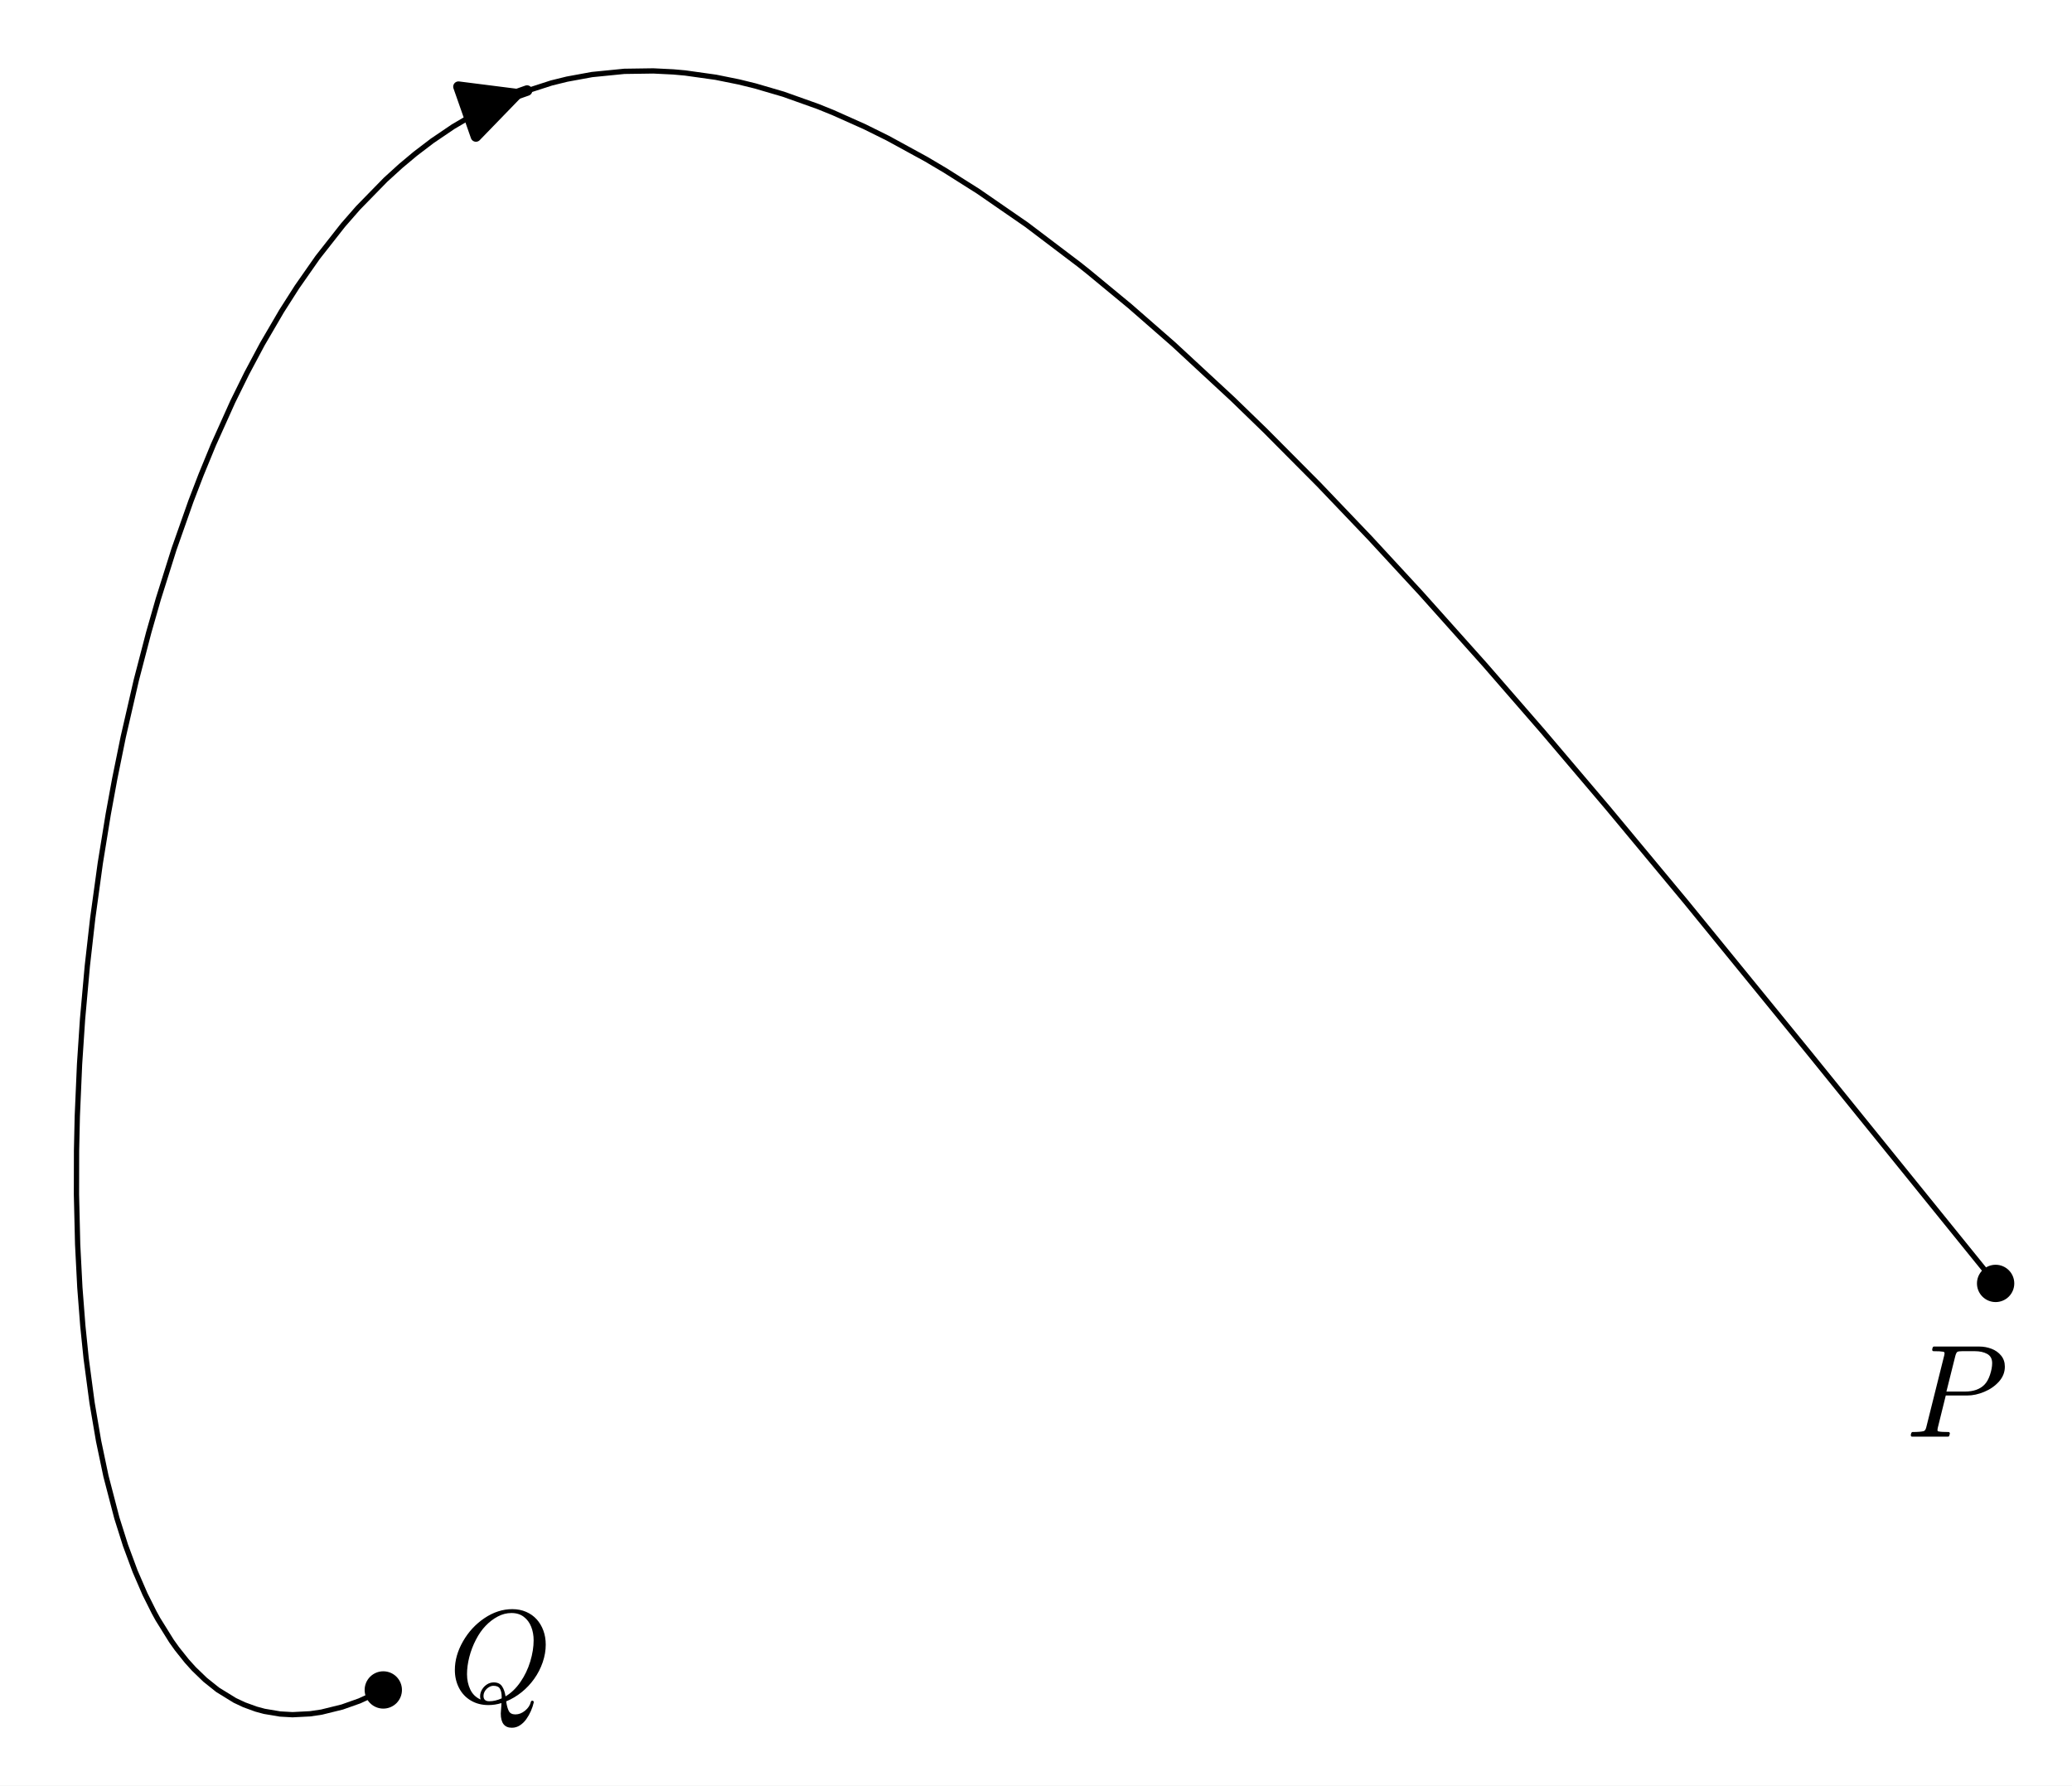
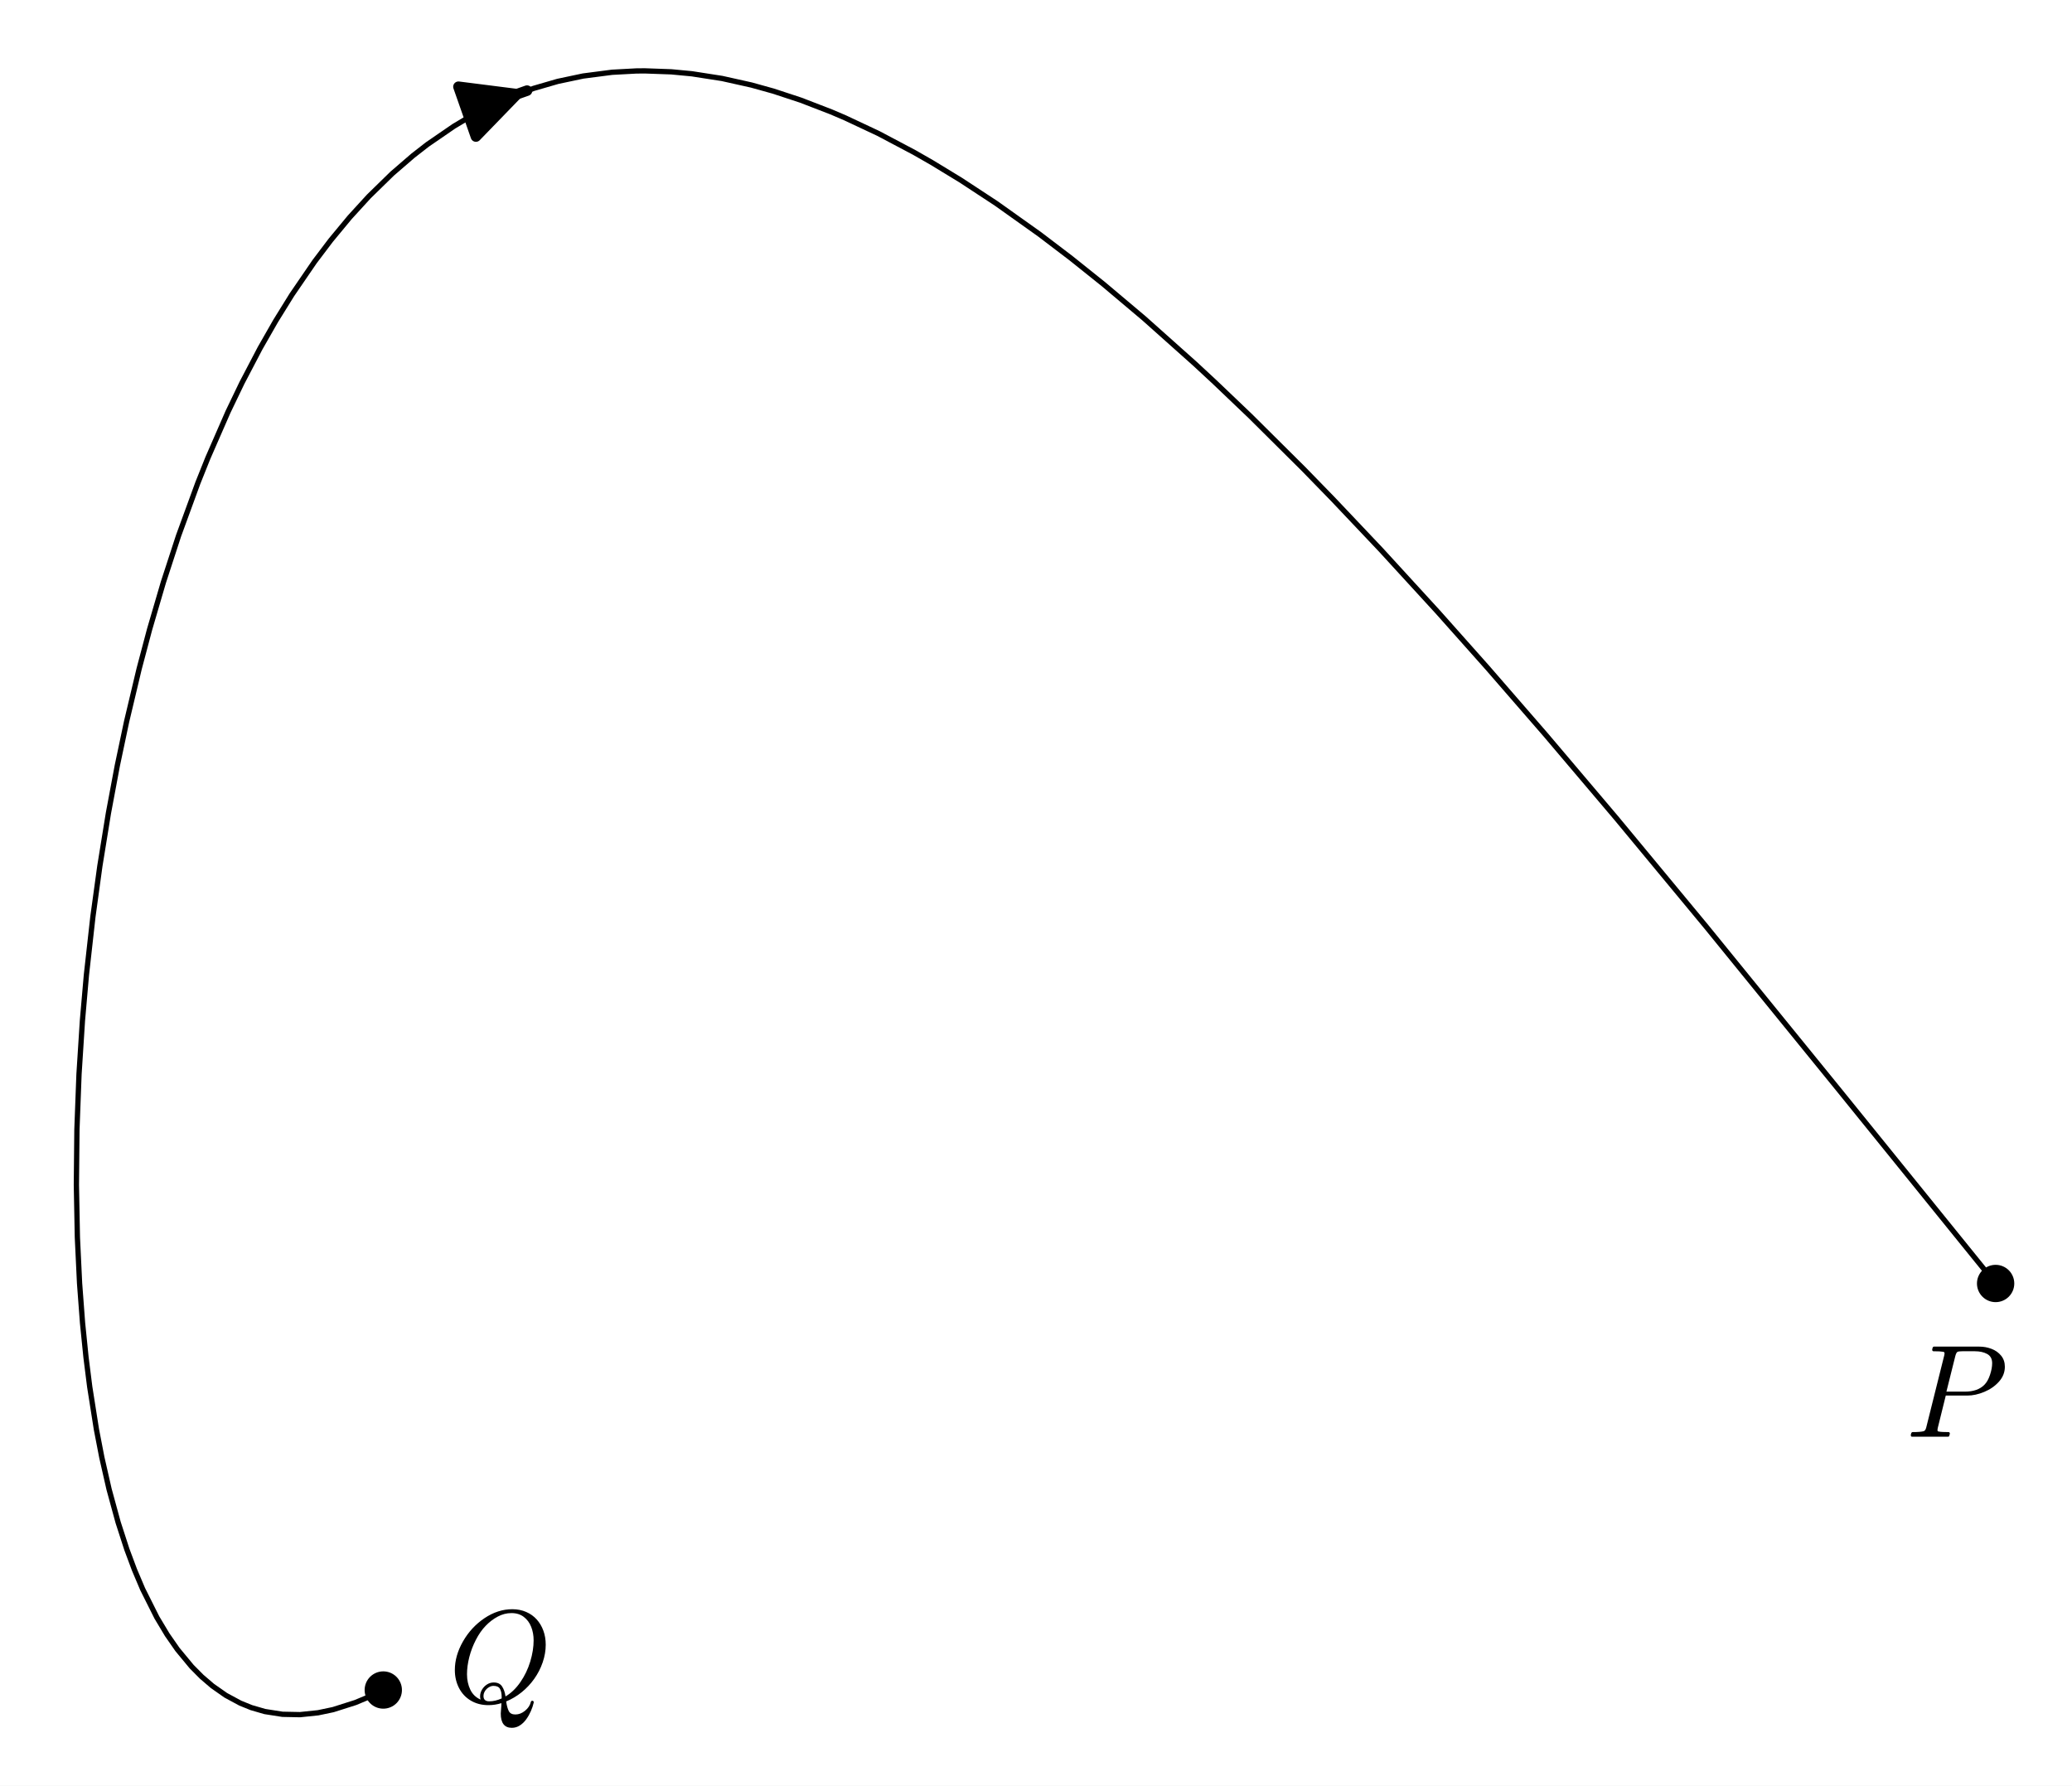
- <svg xmlns="http://www.w3.org/2000/svg" xmlns:xlink="http://www.w3.org/1999/xlink" width="392.67pt" height="338.4pt" viewBox="0 0 392.67 338.4" version="1.1">
+ <svg xmlns="http://www.w3.org/2000/svg" xmlns:xlink="http://www.w3.org/1999/xlink" width="392.654pt" height="338.4pt" viewBox="0 0 392.654 338.4" version="1.1">
  <defs>
    <style type="text/css">*{stroke-linejoin: round; stroke-linecap: butt}</style>
  </defs>
  <g id="figure_1">
    <g id="patch_1">
-       <path d="M 0 338.4  L 392.67 338.4  L 392.67 0  L 0 0  z " style="fill: #ffffff" />
+       <path d="M 0 338.4  L 392.654 338.4  L 392.654 0  L 0 0  z " style="fill: #ffffff" />
    </g>
    <g id="axes_1">
      <g id="patch_2">
-         <path d="M 7.2 331.2  L 385.47 331.2  L 385.47 7.2  L 7.2 7.2  z " style="fill: #ffffff" />
+         <path d="M 7.2 331.2  L 385.454 331.2  L 385.454 7.2  L 7.2 7.2  z " style="fill: #ffffff" />
      </g>
      <g id="PathCollection_1">
-         <path d="M 378.195 246.768  C 379.133 246.768 380.032 246.396 380.695 245.733  C 381.358 245.07 381.731 244.17 381.731 243.233  C 381.731 242.295 381.358 241.396 380.695 240.733  C 380.032 240.07 379.133 239.697 378.195 239.697  C 377.257 239.697 376.358 240.07 375.695 240.733  C 375.032 241.396 374.66 242.295 374.66 243.233  C 374.66 244.17 375.032 245.07 375.695 245.733  C 376.358 246.396 377.257 246.768 378.195 246.768  z " clip-path="url(#p93d7467b5e)" />
+         <path d="M 378.18 246.771  C 379.118 246.771 380.017 246.399 380.68 245.735  C 381.343 245.072 381.716 244.173 381.716 243.235  C 381.716 242.298 381.343 241.399 380.68 240.735  C 380.017 240.072 379.118 239.7 378.18 239.7  C 377.242 239.7 376.343 240.072 375.68 240.735  C 375.017 241.399 374.644 242.298 374.644 243.235  C 374.644 244.173 375.017 245.072 375.68 245.735  C 376.343 246.399 377.242 246.771 378.18 246.771  z " clip-path="url(#p8d27aea61d)" />
      </g>
      <g id="PathCollection_2">
-         <path d="M 72.639 323.814  C 73.577 323.814 74.476 323.441 75.139 322.778  C 75.802 322.115 76.175 321.216 76.175 320.278  C 76.175 319.341 75.802 318.441 75.139 317.778  C 74.476 317.115 73.577 316.743 72.639 316.743  C 71.702 316.743 70.802 317.115 70.139 317.778  C 69.476 318.441 69.104 319.341 69.104 320.278  C 69.104 321.216 69.476 322.115 70.139 322.778  C 70.802 323.441 71.702 323.814 72.639 323.814  z " clip-path="url(#p93d7467b5e)" />
+         <path d="M 72.634 323.814  C 73.572 323.814 74.471 323.442 75.134 322.779  C 75.797 322.116 76.17 321.216 76.17 320.279  C 76.17 319.341 75.797 318.442 75.134 317.779  C 74.471 317.116 73.572 316.743 72.634 316.743  C 71.696 316.743 70.797 317.116 70.134 317.779  C 69.471 318.442 69.099 319.341 69.099 320.279  C 69.099 321.216 69.471 322.116 70.134 322.779  C 70.797 323.442 71.696 323.814 72.634 323.814  z " clip-path="url(#p8d27aea61d)" />
      </g>
      <g id="matplotlib.axis_1" />
      <g id="matplotlib.axis_2" />
      <g id="line2d_1">
-         <path d="M 378.195 243.233  L 343.019 199.76  L 319.526 170.953  L 304.76 153.193  L 292.454 138.698  L 281.431 126.016  L 269.301 112.452  L 259.629 101.979  L 249.907 91.8  L 239.754 81.587  L 233.585 75.608  L 222.386 65.238  L 214.137 58.032  L 206.232 51.503  L 204.524 50.143  L 194.554 42.589  L 185.394 36.263  L 179.142 32.311  L 175.514 30.161  L 168.242 26.186  L 163.869 24.021  L 157.872 21.34  L 154.998 20.179  L 148.462 17.852  L 143.097 16.281  L 140.041 15.531  L 135.649 14.642  L 129.833 13.827  L 127.59 13.627  L 123.808 13.441  L 118.314 13.521  L 112.202 14.128  L 107.455 14.999  L 104.505 15.726  L 98.609 17.631  L 94.674 19.257  L 90.069 21.543  L 85.89 23.998  L 81.913 26.694  L 78.705 29.14  L 75.936 31.457  L 73.065 34.071  L 67.861 39.399  L 64.996 42.681  L 60.198 48.786  L 56.267 54.411  L 53.37 58.953  L 49.709 65.226  L 46.759 70.759  L 44.119 76.114  L 40.45 84.271  L 38.108 89.969  L 36.19 94.959  L 32.983 104.06  L 30.002 113.524  L 28.182 119.882  L 25.83 128.909  L 23.361 139.64  L 21.745 147.589  L 20.511 154.315  L 19.008 163.573  L 17.572 174.027  L 16.549 183.065  L 15.646 193.129  L 15.077 201.682  L 14.649 211.569  L 14.506 218.075  L 14.491 226.383  L 14.716 235.839  L 15.134 244.006  L 15.698 251.295  L 16.328 257.444  L 17.447 265.851  L 18.683 273.1  L 20.084 279.77  L 22.151 287.708  L 23.78 292.862  L 25.601 297.778  L 27.476 302.108  L 29.213 305.581  L 29.926 306.877  L 32.506 311.023  L 33.529 312.456  L 35.38 314.781  L 36.739 316.289  L 38.886 318.361  L 41.275 320.267  L 44.507 322.256  L 46.276 323.088  L 48.517 323.905  L 50.092 324.332  L 53.084 324.836  L 55.434 324.969  L 58.757 324.799  L 60.929 324.478  L 64.856 323.509  L 68.121 322.354  L 72.639 320.278  L 72.639 320.278  " clip-path="url(#p93d7467b5e)" style="fill: none; stroke: #000000; stroke-linecap: square" />
+         <path d="M 378.18 243.235  L 348.737 206.849  L 323.349 175.625  L 306.284 155.029  L 292.917 139.258  L 281.906 126.576  L 272.475 115.977  L 261.681 104.193  L 252.538 94.537  L 247.005 88.854  L 236.912 78.829  L 230.16 72.386  L 226.466 68.958  L 216.787 60.322  L 209.08 53.828  L 202.953 48.925  L 197.033 44.42  L 188.79 38.552  L 182.03 34.114  L 176.61 30.814  L 173.244 28.886  L 166.455 25.294  L 160.139 22.327  L 157.5 21.199  L 151.751 18.981  L 146.546 17.267  L 142.396 16.112  L 136.839 14.872  L 131.116 13.981  L 127.216 13.611  L 122.175 13.431  L 120.582 13.447  L 115.996 13.695  L 110.499 14.408  L 105.694 15.424  L 101.159 16.739  L 97.604 18.026  L 92.473 20.303  L 89.115 22.077  L 86.022 23.921  L 81 27.371  L 78.276 29.492  L 74.333 32.894  L 69.903 37.219  L 66.289 41.172  L 62.696 45.512  L 59.627 49.569  L 55.31 55.873  L 52.237 60.829  L 49.306 65.956  L 45.859 72.54  L 43.214 78.043  L 39.39 86.795  L 37.487 91.548  L 33.837 101.531  L 30.96 110.358  L 28.355 119.251  L 26.379 126.703  L 23.997 136.719  L 22.233 145.08  L 20.549 154.084  L 18.923 164.125  L 17.607 173.723  L 16.378 184.74  L 15.624 193.386  L 14.972 203.579  L 14.577 214.062  L 14.474 224.54  L 14.663 234.458  L 15.079 243.194  L 15.641 250.699  L 16.302 257.248  L 17.004 262.824  L 18.274 270.893  L 19.3 276.215  L 20.669 282.227  L 22.391 288.535  L 24.047 293.646  L 25.486 297.501  L 27.034 301.154  L 29.728 306.532  L 31.698 309.817  L 33.629 312.595  L 36.331 315.858  L 38.24 317.78  L 40.268 319.516  L 42.782 321.277  L 45.532 322.761  L 47.621 323.61  L 50.19 324.356  L 53.528 324.878  L 56.851 324.946  L 60.28 324.59  L 63.131 323.993  L 67.361 322.648  L 70.315 321.41  L 72.634 320.279  L 72.634 320.279  " clip-path="url(#p8d27aea61d)" style="fill: none; stroke: #000000; stroke-linecap: square" />
      </g>
      <g id="patch_3">
-         <path d="M 99.883 17.167  Q 99.985 17.131 97.977 17.835  " clip-path="url(#p93d7467b5e)" style="fill: none; stroke: #000000; stroke-width: 2; stroke-linecap: round" />
-         <path d="M 86.886 16.429  L 97.977 17.835  L 90.197 25.865  L 86.886 16.429  z " clip-path="url(#p93d7467b5e)" style="stroke: #000000; stroke-width: 2; stroke-linecap: round" />
+         <path d="M 99.876 17.177  Q 99.979 17.141 97.971 17.846  " clip-path="url(#p8d27aea61d)" style="fill: none; stroke: #000000; stroke-width: 2; stroke-linecap: round" />
+         <path d="M 86.88 16.439  L 97.971 17.846  L 90.191 25.875  L 86.88 16.439  z " clip-path="url(#p8d27aea61d)" style="stroke: #000000; stroke-width: 2; stroke-linecap: round" />
      </g>
      <g id="text_1">
-         <g clip-path="url(#p93d7467b5e)">
-           <g transform="translate(361.1439 272.4465) scale(0.25 -0.25)">
+         <g clip-path="url(#p8d27aea61d)">
+           <g transform="translate(361.1291 272.4487) scale(0.25 -0.25)">
            <defs>
              <path id="Cmmi10-50" d="M 313 0  Q 250 0 250 84  Q 253 100 262 139  Q 272 178 289 201  Q 306 225 331 225  Q 722 225 878 269  Q 959 297 997 441  L 1875 3956  Q 1888 4019 1888 4044  Q 1888 4113 1813 4122  Q 1691 4147 1350 4147  Q 1288 4147 1288 4231  Q 1291 4247 1300 4286  Q 1309 4325 1326 4348  Q 1344 4372 1369 4372  L 3578 4372  Q 3881 4372 4165 4264  Q 4450 4156 4631 3934  Q 4813 3713 4813 3397  Q 4813 2991 4527 2672  Q 4241 2353 3814 2175  Q 3388 1997 2988 1997  L 1947 1997  L 1556 416  Q 1544 353 1544 325  Q 1544 300 1551 283  Q 1559 266 1573 261  Q 1588 256 1619 250  Q 1741 225 2081 225  Q 2144 225 2144 141  Q 2122 50 2109 25  Q 2097 0 2034 0  L 313 0  z M 1978 2188  L 2875 2188  Q 3497 2188 3822 2522  Q 3988 2688 4092 3000  Q 4197 3313 4197 3566  Q 4197 3881 3956 4014  Q 3716 4147 3359 4147  L 2747 4147  Q 2572 4147 2515 4117  Q 2459 4088 2413 3928  L 1978 2188  z " transform="scale(0.015625)" />
            </defs>
            <use xlink:href="#Cmmi10-50" transform="translate(0 0.6875)" />
          </g>
        </g>
      </g>
      <g id="text_2">
-         <g clip-path="url(#p93d7467b5e)">
-           <g transform="translate(84.95479 322.7137) scale(0.25 -0.25)">
+         <g clip-path="url(#p8d27aea61d)">
+           <g transform="translate(84.94876 322.7142) scale(0.25 -0.25)">
            <defs>
              <path id="Cmmi10-51" d="M 1947 -141  Q 1466 -141 1094 79  Q 722 300 520 692  Q 319 1084 319 1563  Q 319 2259 714 2950  Q 1109 3641 1756 4077  Q 2403 4513 3109 4513  Q 3475 4513 3778 4381  Q 4081 4250 4290 4017  Q 4500 3784 4614 3471  Q 4728 3159 4728 2791  Q 4728 2366 4581 1936  Q 4434 1506 4171 1136  Q 3909 766 3559 484  Q 3209 203 2809 38  Q 2850 -256 2934 -425  Q 3019 -594 3256 -594  Q 3506 -594 3726 -412  Q 3947 -231 4006 13  Q 4019 72 4078 72  Q 4147 72 4147 -13  Q 4100 -219 4008 -430  Q 3916 -641 3786 -823  Q 3656 -1006 3478 -1123  Q 3300 -1241 3084 -1241  Q 2547 -1241 2547 -550  Q 2547 -509 2562 -332  Q 2578 -156 2578 -44  Q 2269 -141 1947 -141  z M 1709 300  Q 1709 44 1991 44  Q 2275 44 2591 184  L 2591 244  Q 2591 503 2509 648  Q 2428 794 2194 794  Q 2078 794 1964 723  Q 1850 653 1779 539  Q 1709 425 1709 300  z M 1544 288  Q 1544 456 1637 612  Q 1731 769 1881 864  Q 2031 959 2203 959  Q 2481 959 2607 771  Q 2734 584 2778 281  Q 3188 525 3500 978  Q 3813 1431 3977 1973  Q 4141 2516 4141 3003  Q 4141 3356 4023 3656  Q 3906 3956 3664 4140  Q 3422 4325 3066 4325  Q 2722 4325 2403 4156  Q 2084 3988 1813 3706  Q 1550 3434 1342 3032  Q 1134 2631 1021 2193  Q 909 1756 909 1356  Q 909 947 1068 612  Q 1228 278 1569 128  Q 1544 194 1544 288  z " transform="scale(0.015625)" />
            </defs>
            <use xlink:href="#Cmmi10-51" transform="translate(0 0.484375)" />
          </g>
        </g>
      </g>
    </g>
  </g>
  <defs>
-     <clipPath id="p93d7467b5e">
-       <rect x="7.2" y="7.2" width="378.27" height="324" />
+     <clipPath id="p8d27aea61d">
+       <rect x="7.2" y="7.2" width="378.254" height="324" />
    </clipPath>
  </defs>
</svg>
